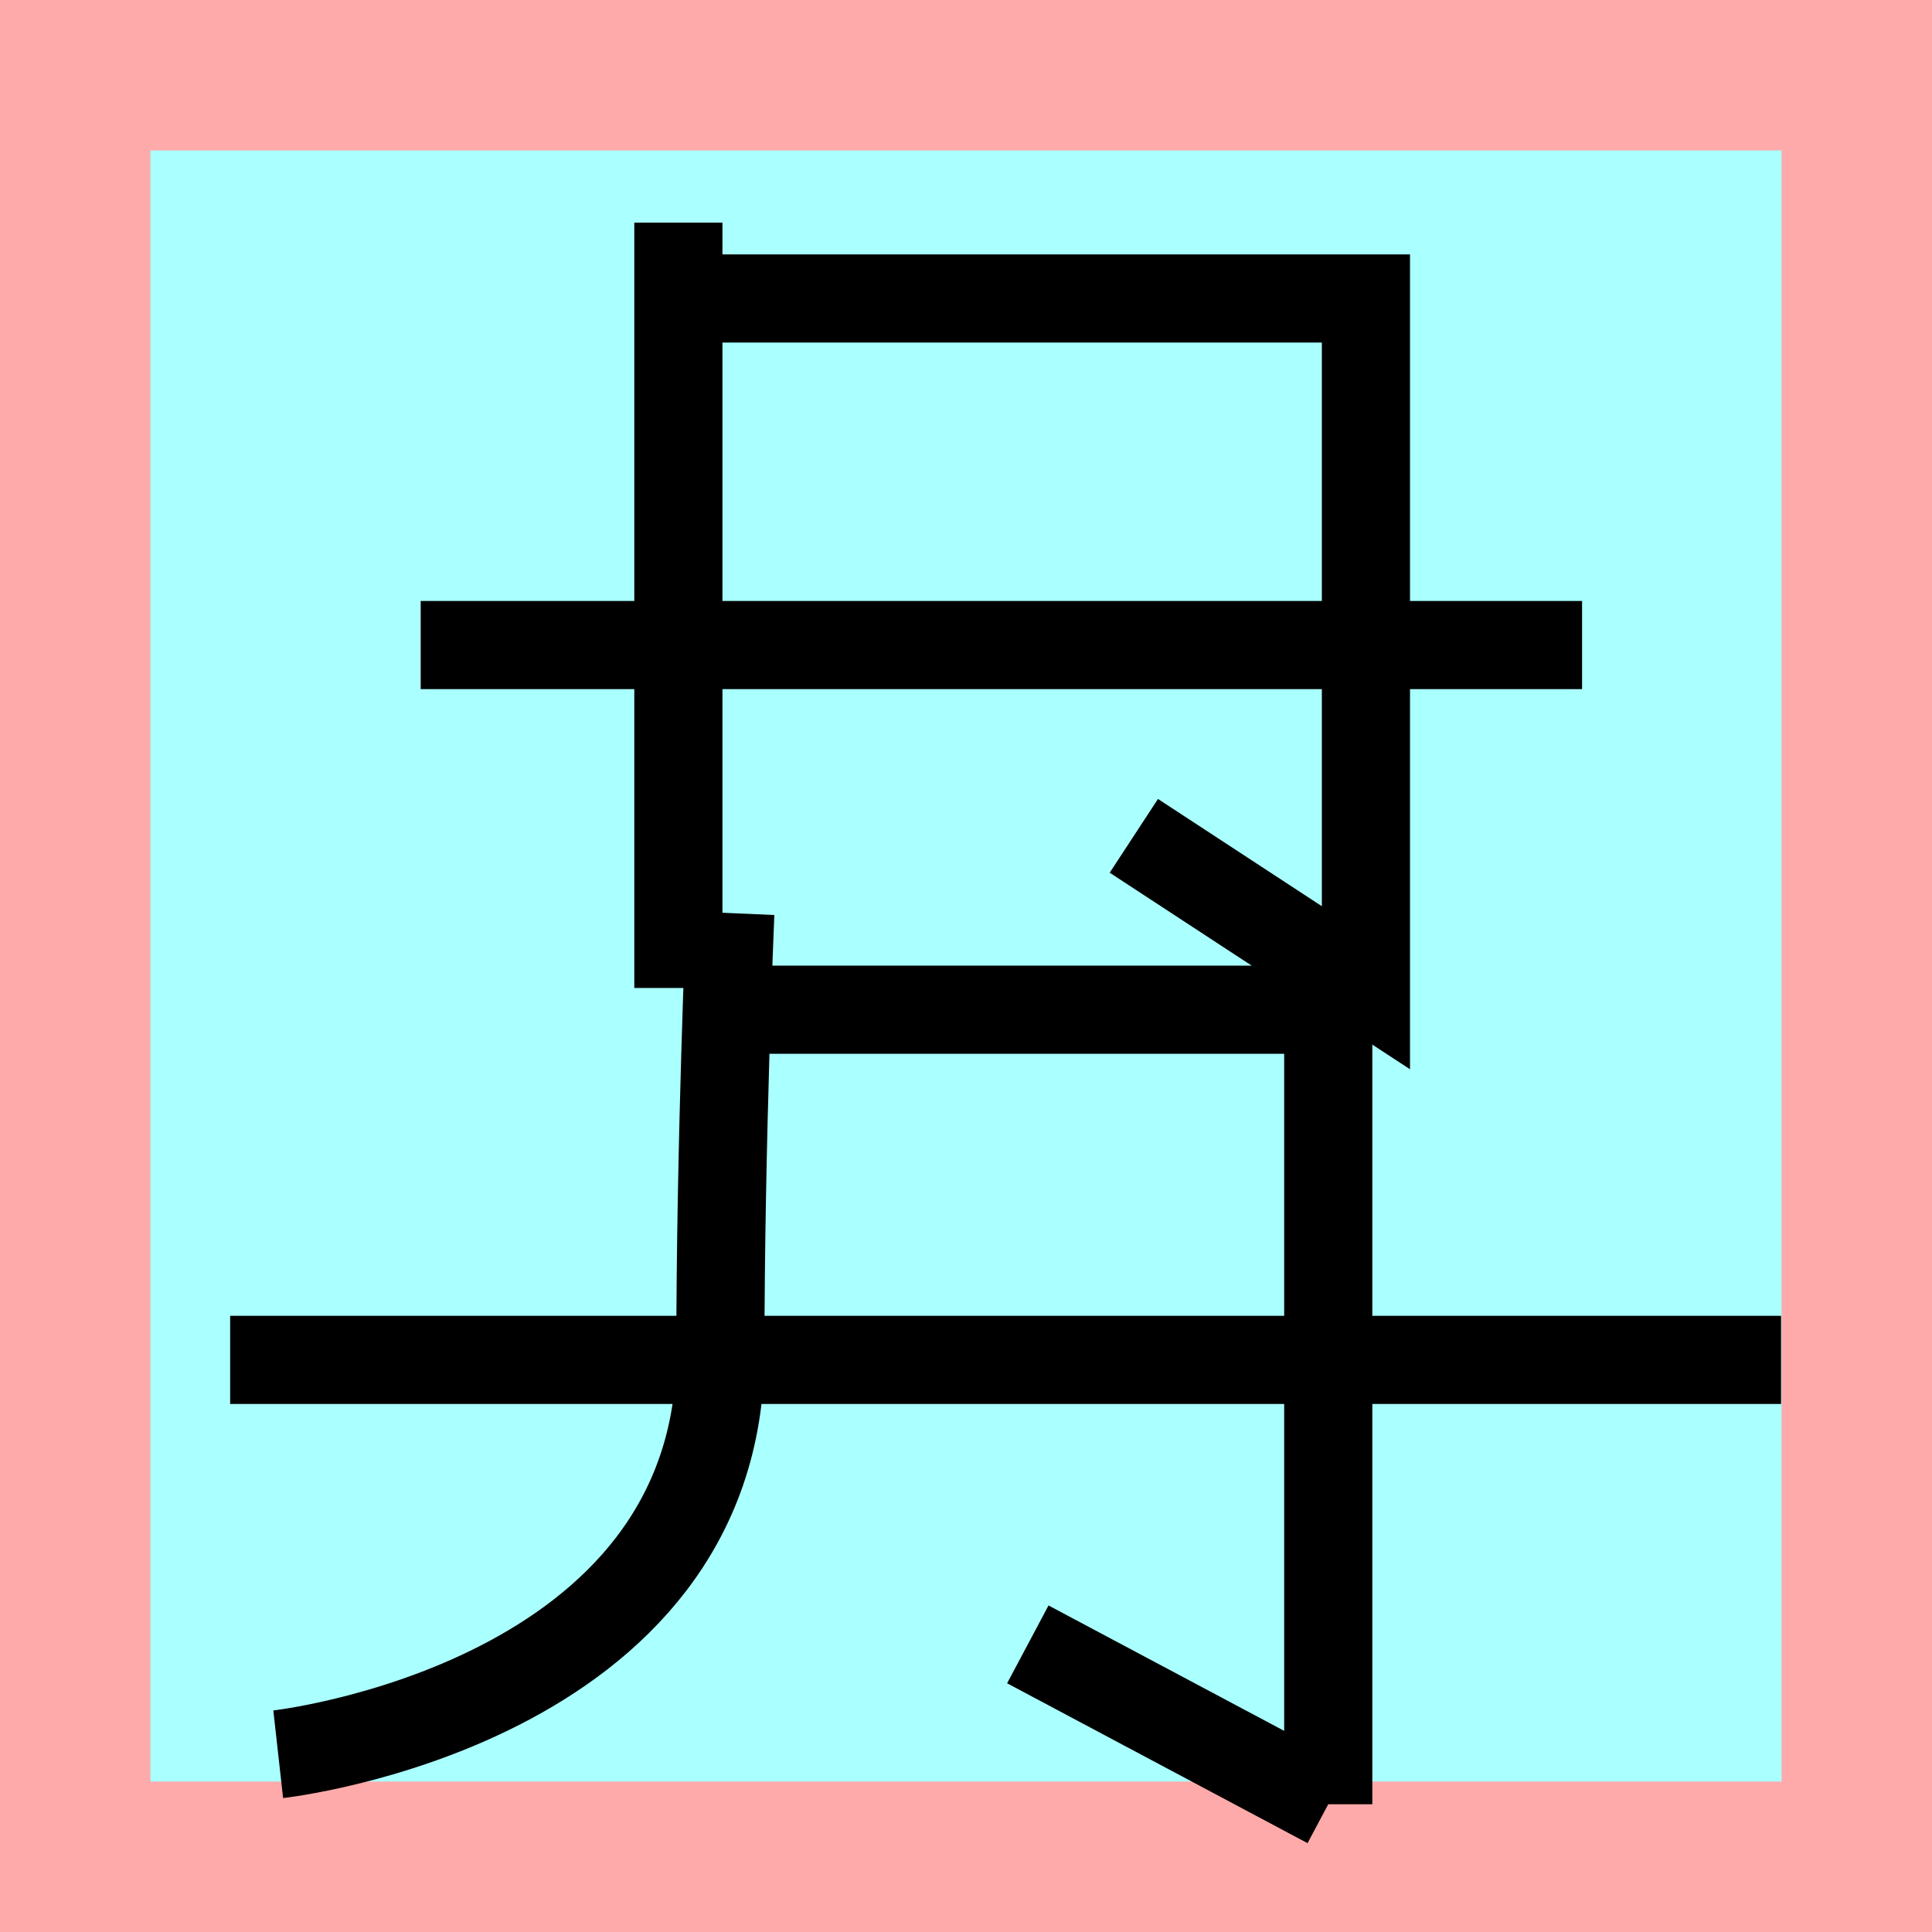
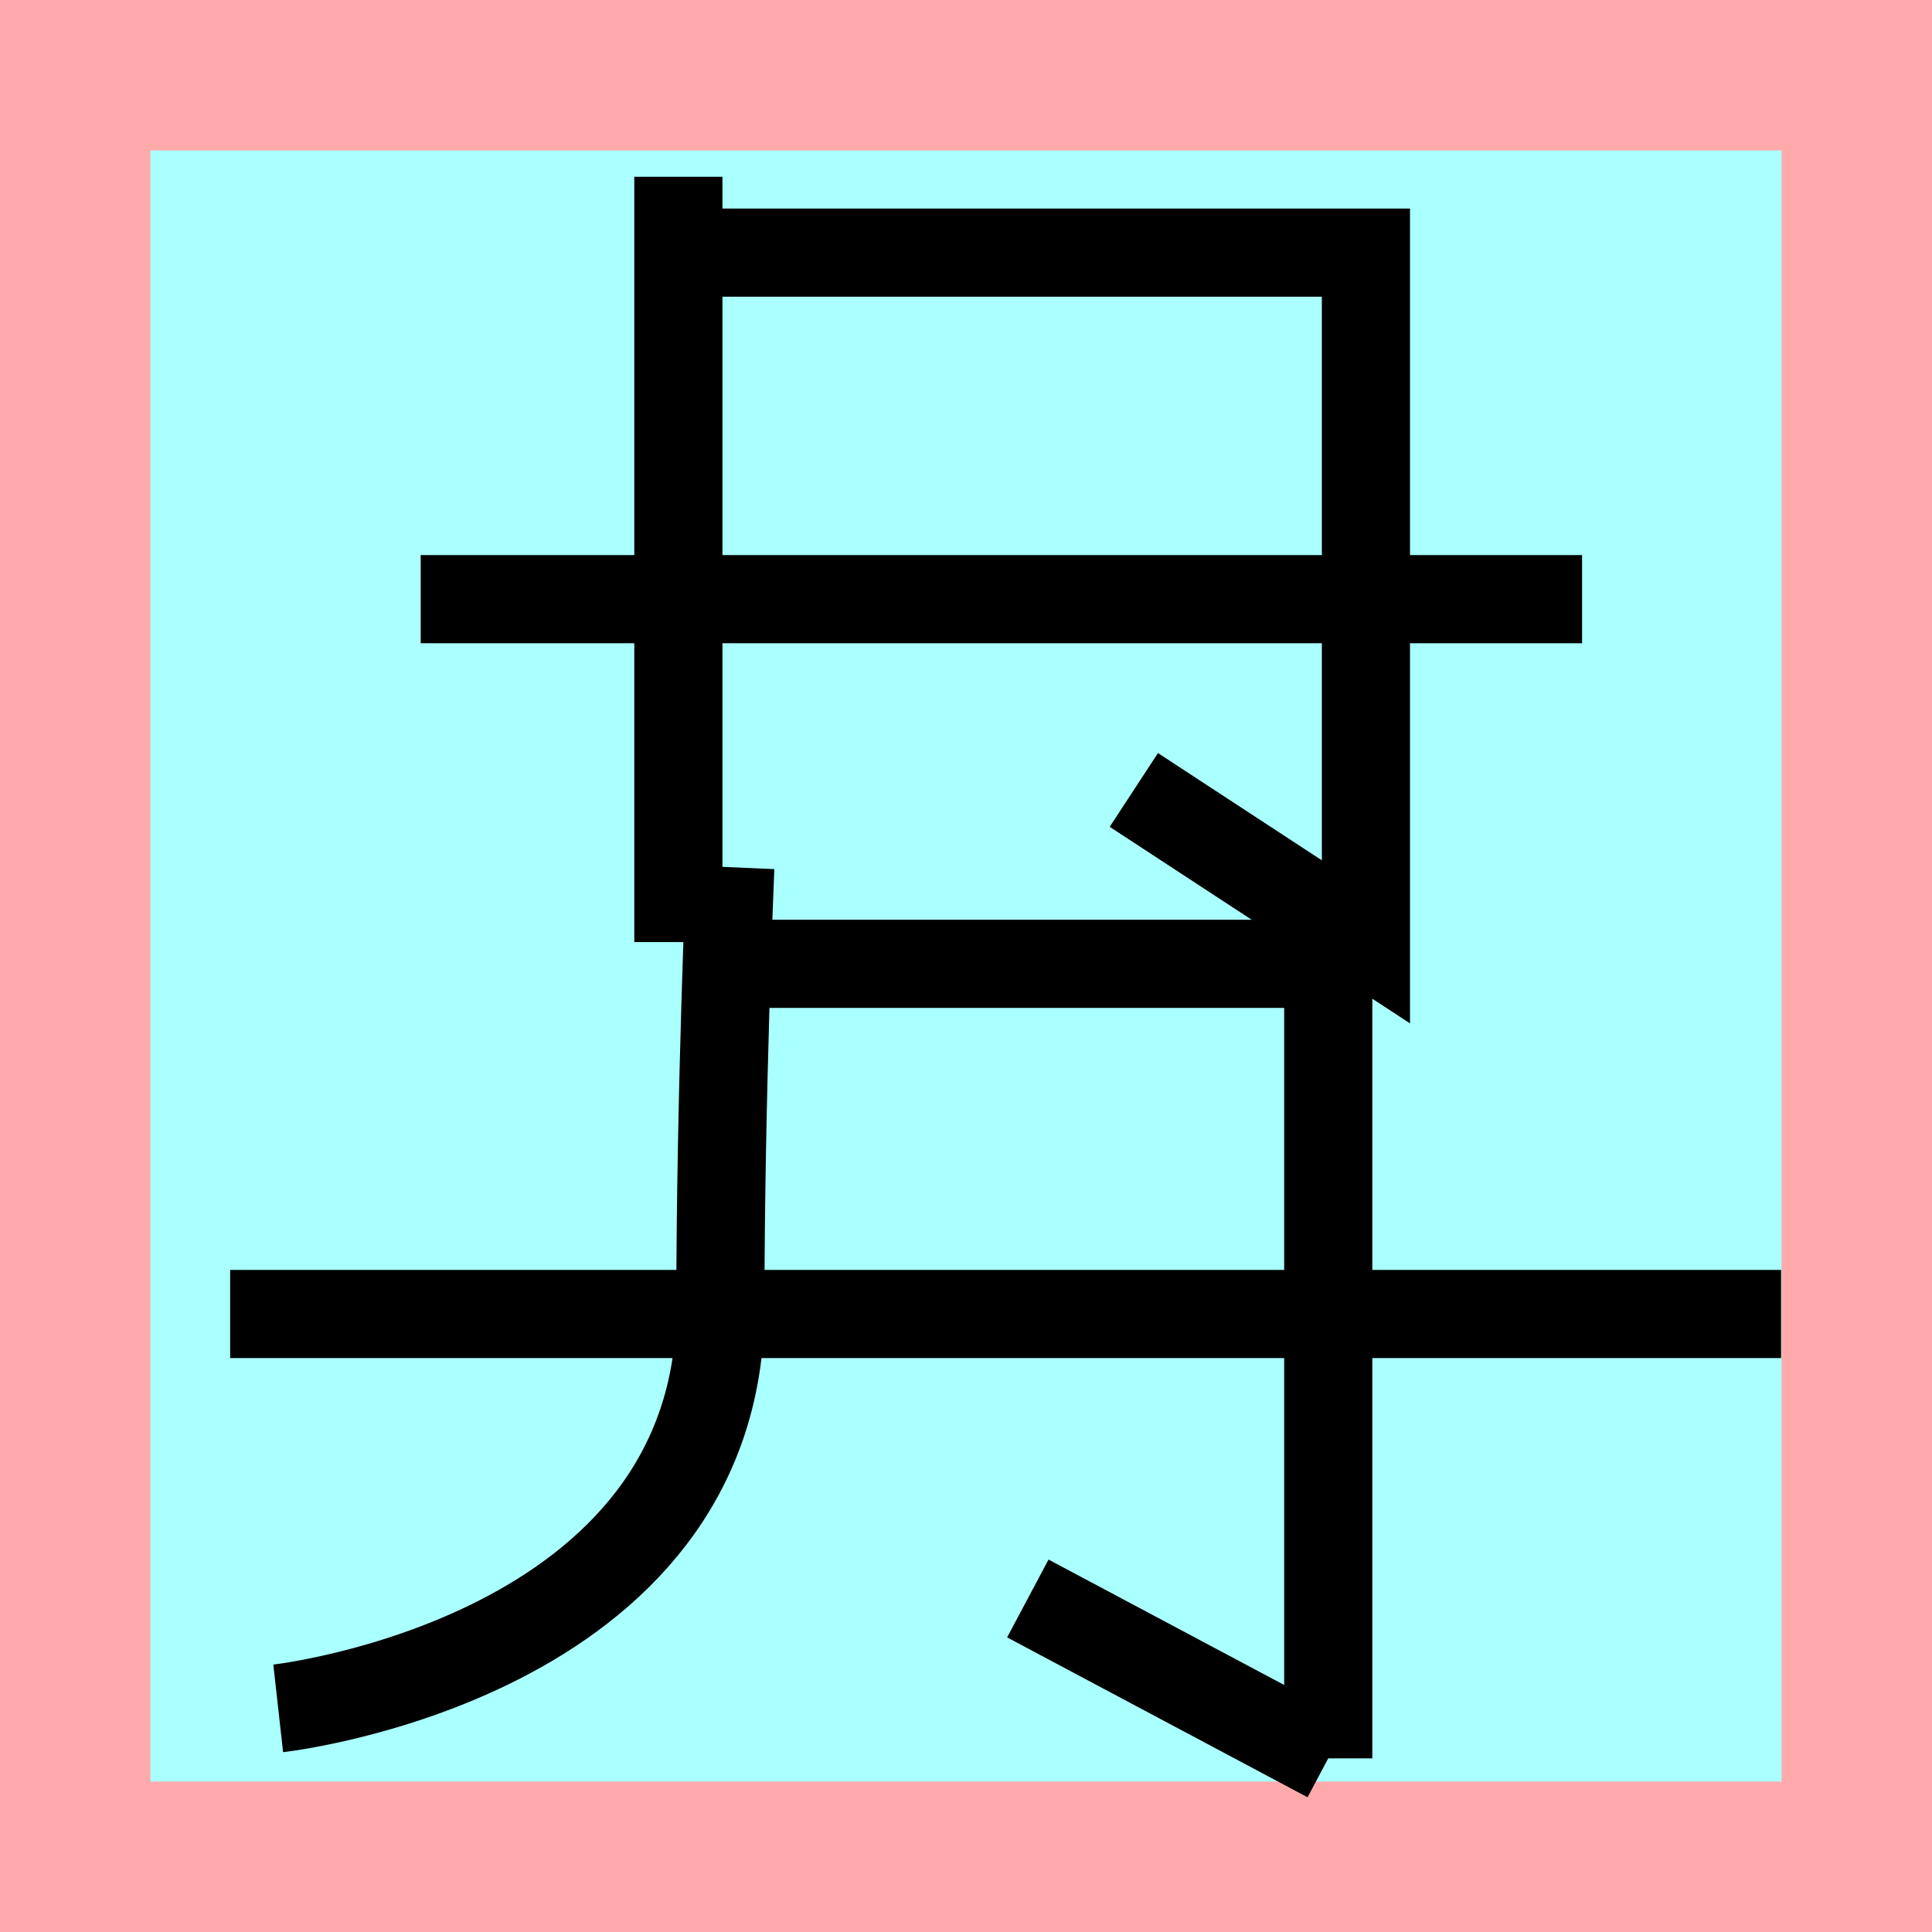
<svg xmlns="http://www.w3.org/2000/svg" width="32mm" height="32mm" version="1.1" viewBox="-4 -4 8 8">
  <path fill="#faa" d="m-4 -4 h8v8h-8" />
  <path fill="#aff" d="m-3.377 -3.377 h6.754 v6.754 h-6.754" />
-   <g fill="none" stroke="#000" stroke-width=".365">
+   <g fill="none" stroke="#000" stroke-width=".365" transform="translate(0 -.19)">
    <path d="M0.695-0.539l0.961 0.629v-2.854h-2.854" />
    <path d="M-1.191 0.091v-3.169" />
    <path d="M-0.976-0.219s-0.041 0.953-0.041 1.819c0 1.46-1.831 1.664-1.831 1.664" />
    <path d="M1.5 0.181v3.29" />
    <path d="M3.375 1.631h-6.422" />
    <path d="M1.5 0.181h-2.457" />
    <path d="M2.551-1.329h-4.809" />
    <path d="M1.5 3.471l-1.244-0.662" />
  </g>
</svg>
